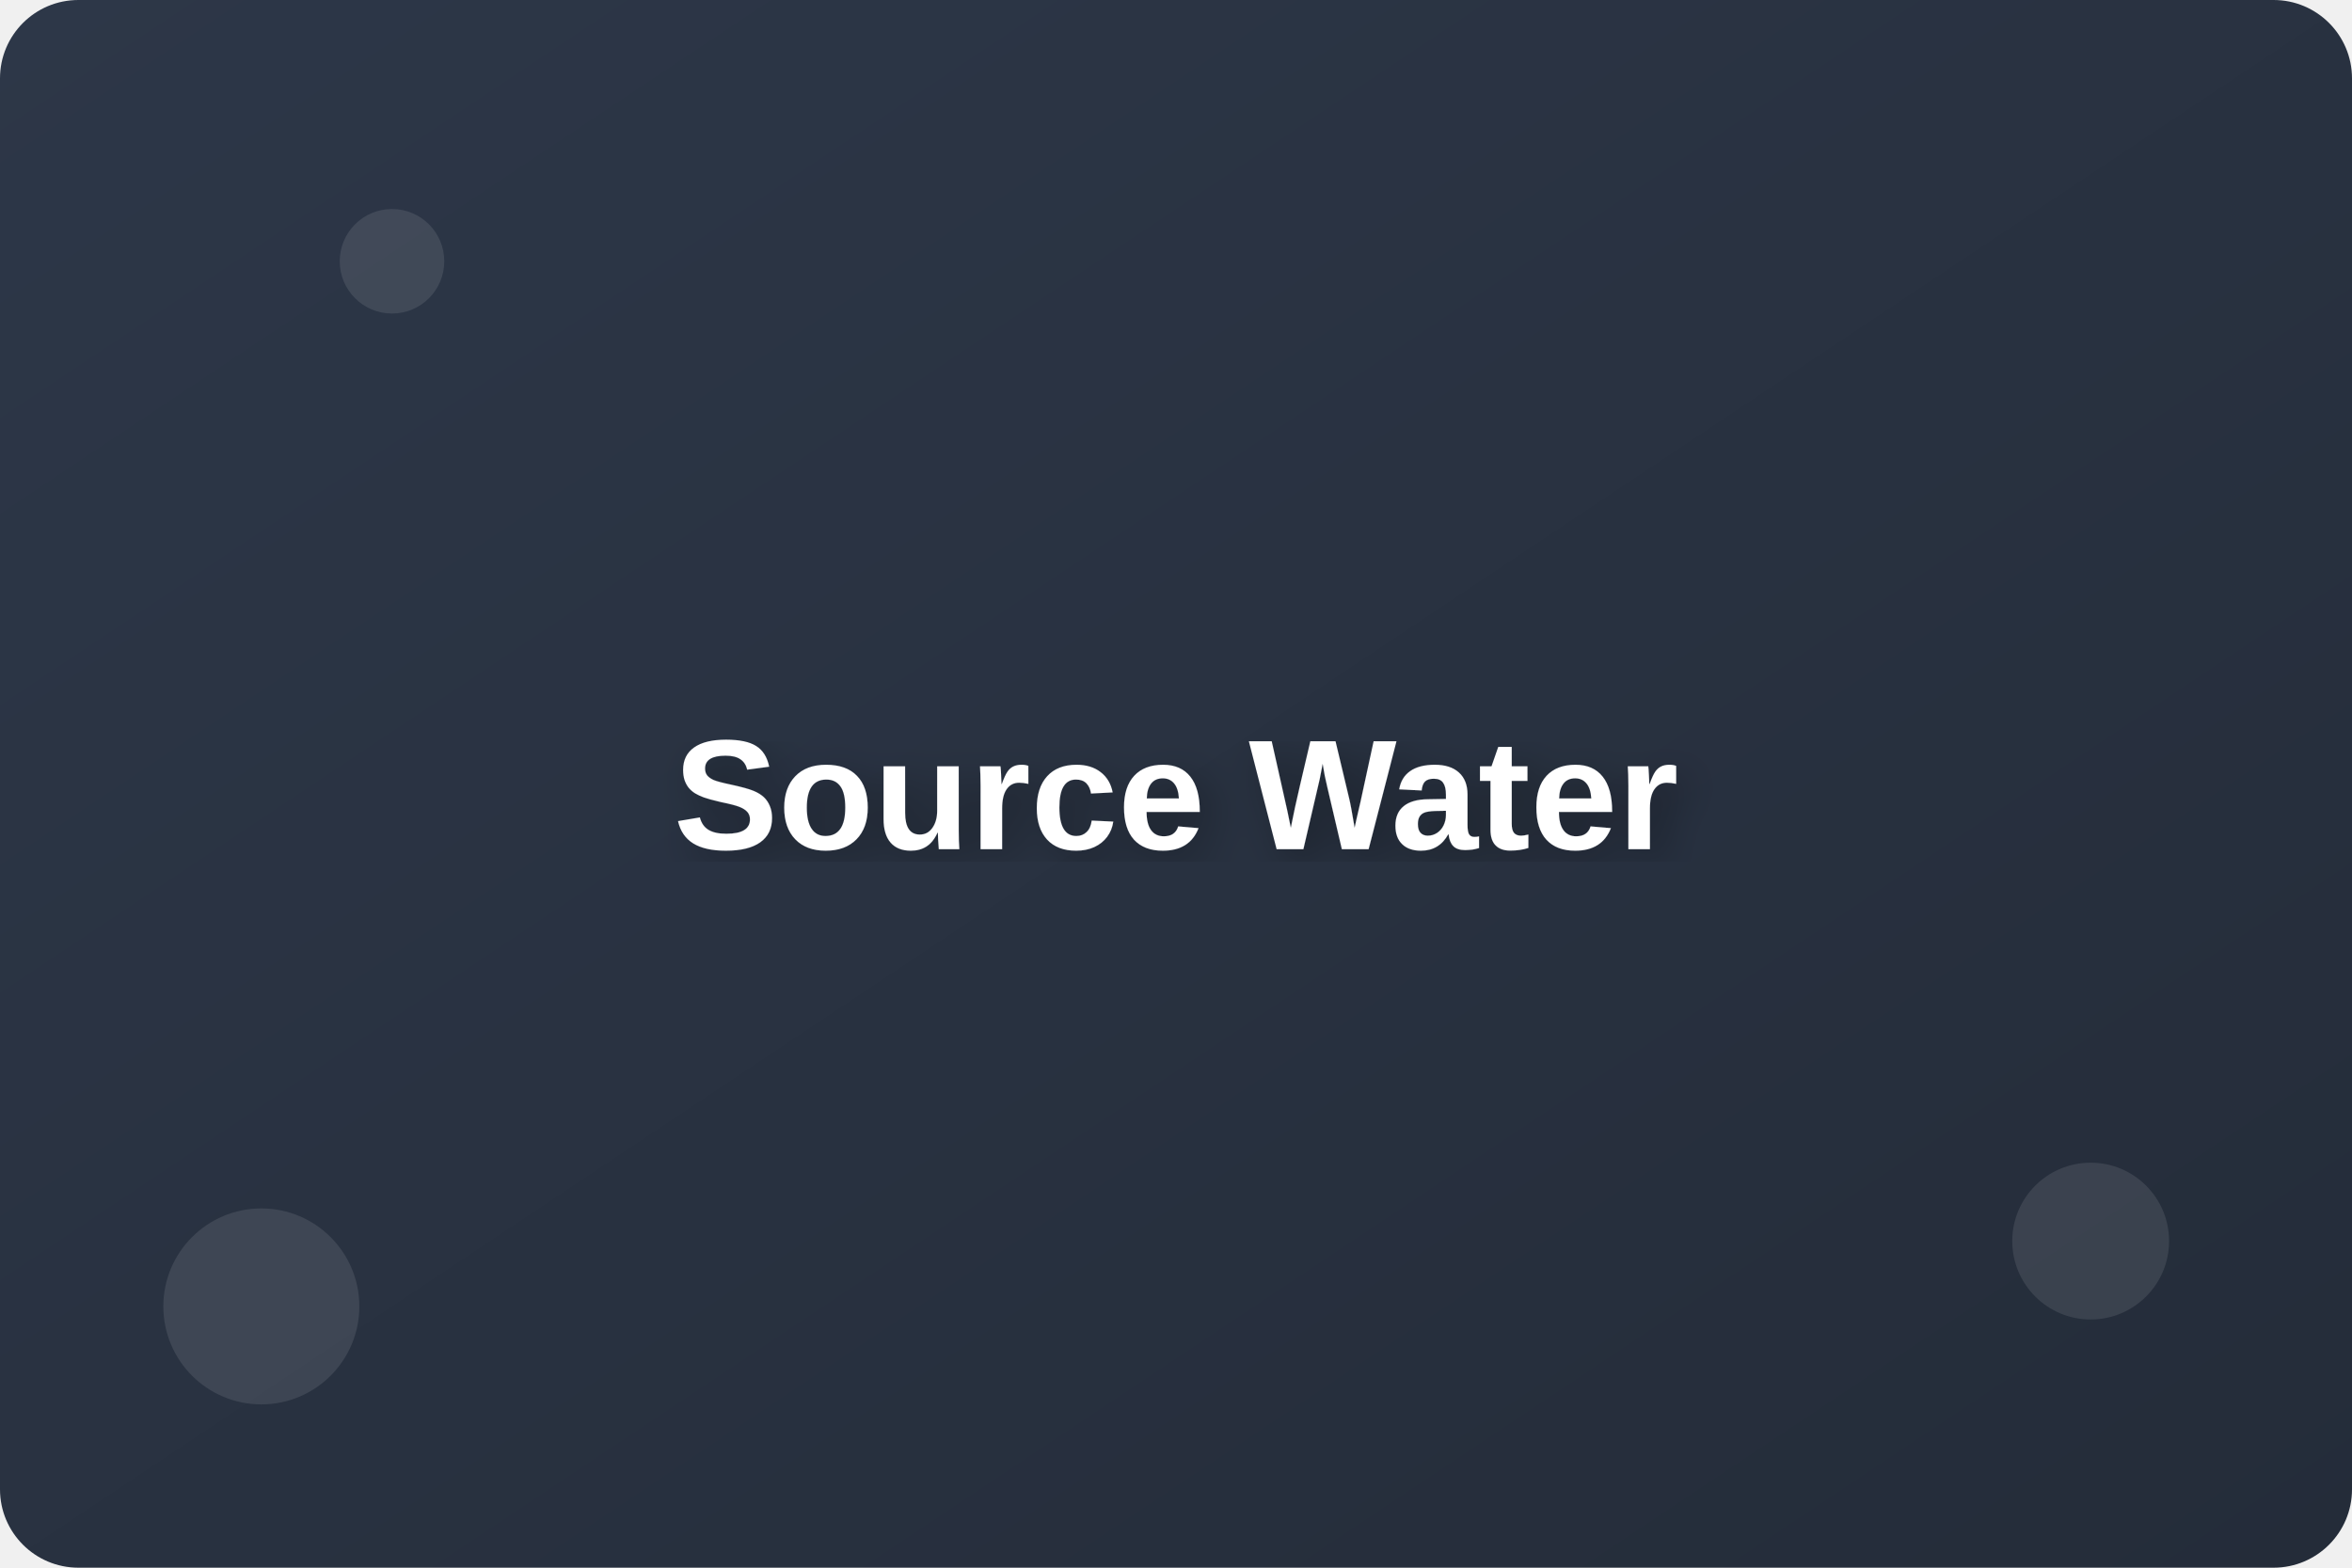
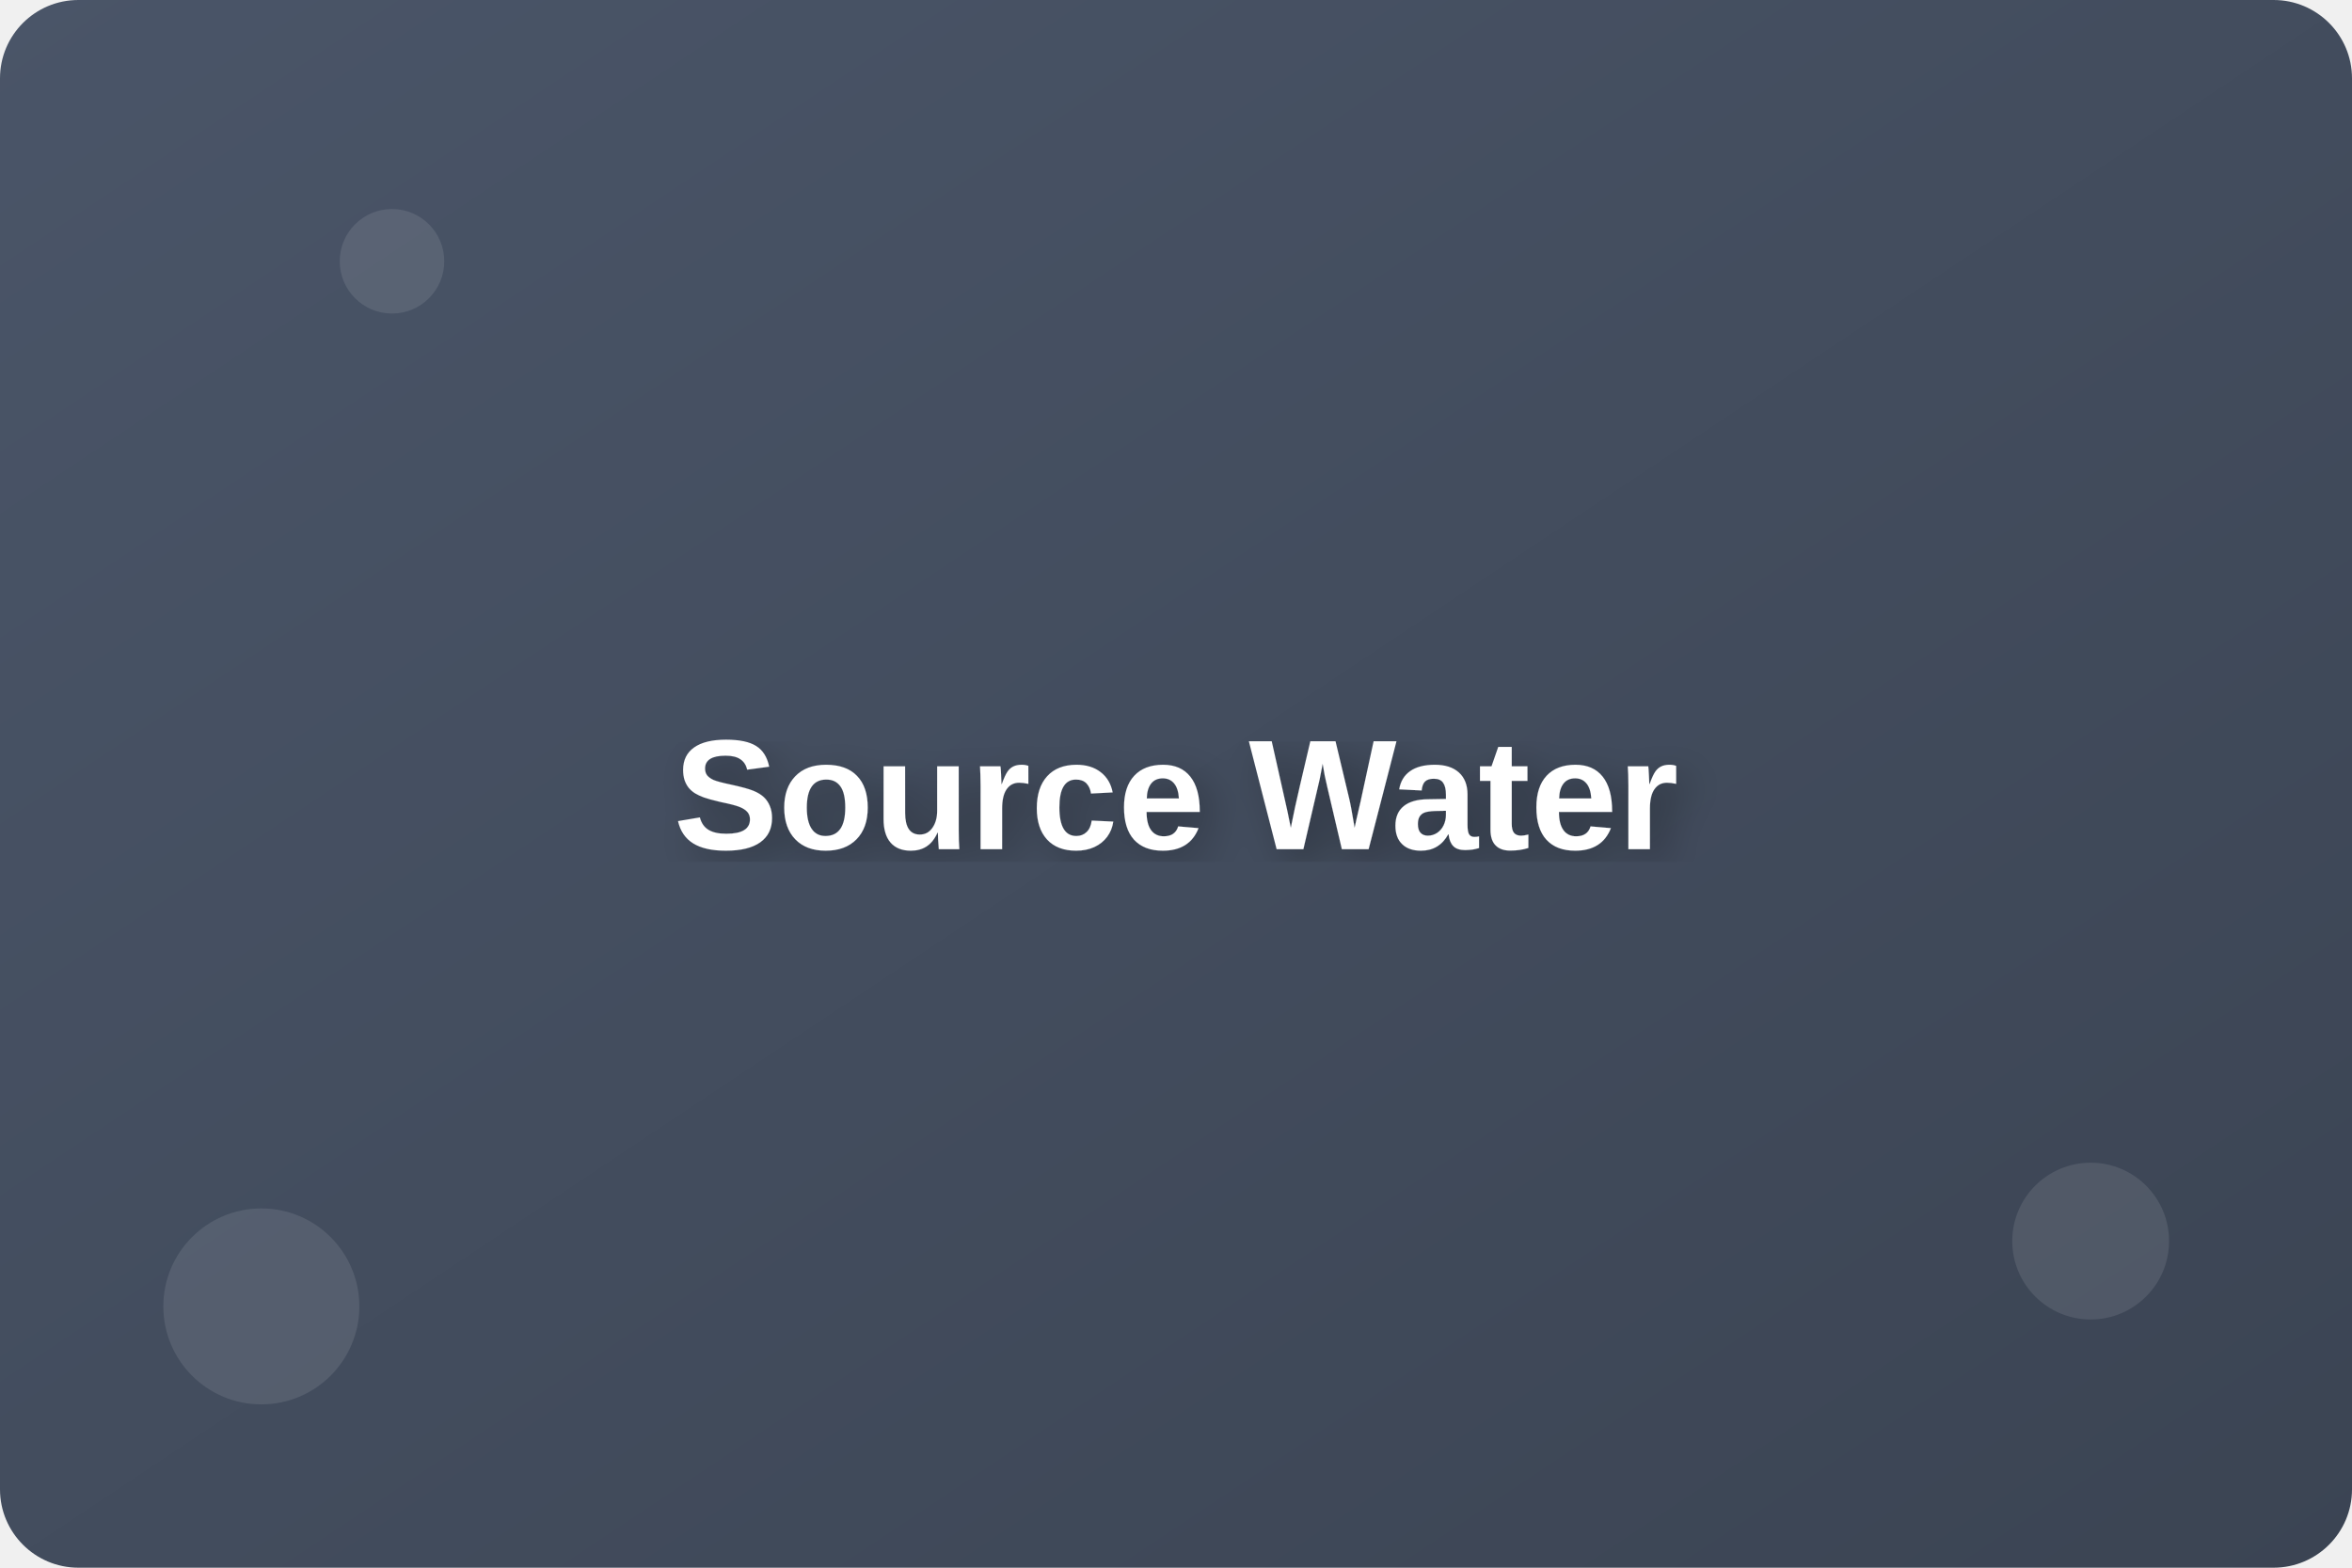
<svg xmlns="http://www.w3.org/2000/svg" width="360" height="240">
  <defs>
    <linearGradient id="grad14" x1="0%" y1="0%" x2="100%" y2="100%">
-       <stop offset="0%" style="stop-color:#2d3748;stop-opacity:1" />
-       <stop offset="100%" style="stop-color:#242c39;stop-opacity:1" />
+       <stop offset="0%" style="stop-color:#4a5568;stop-opacity:1" />
+       <stop offset="100%" style="stop-color:#3b4453;stop-opacity:1" />
    </linearGradient>
    <filter id="shadow">
      <feDropShadow dx="2" dy="2" stdDeviation="3" flood-color="rgba(0,0,0,0.3)" />
    </filter>
  </defs>
  <rect width="100%" height="100%" fill="url(#grad14)" rx="12" />
  <text x="180" y="130" font-family="Arial, sans-serif" font-size="24" font-weight="700" text-anchor="middle" fill="white" filter="url(#shadow)">Source Water</text>
  <circle cx="40" cy="200" r="15" fill="rgba(255,255,255,0.1)" />
  <circle cx="320" cy="190" r="12" fill="rgba(255,255,255,0.1)" />
  <circle cx="60" cy="40" r="8" fill="rgba(255,255,255,0.1)" />
</svg>
